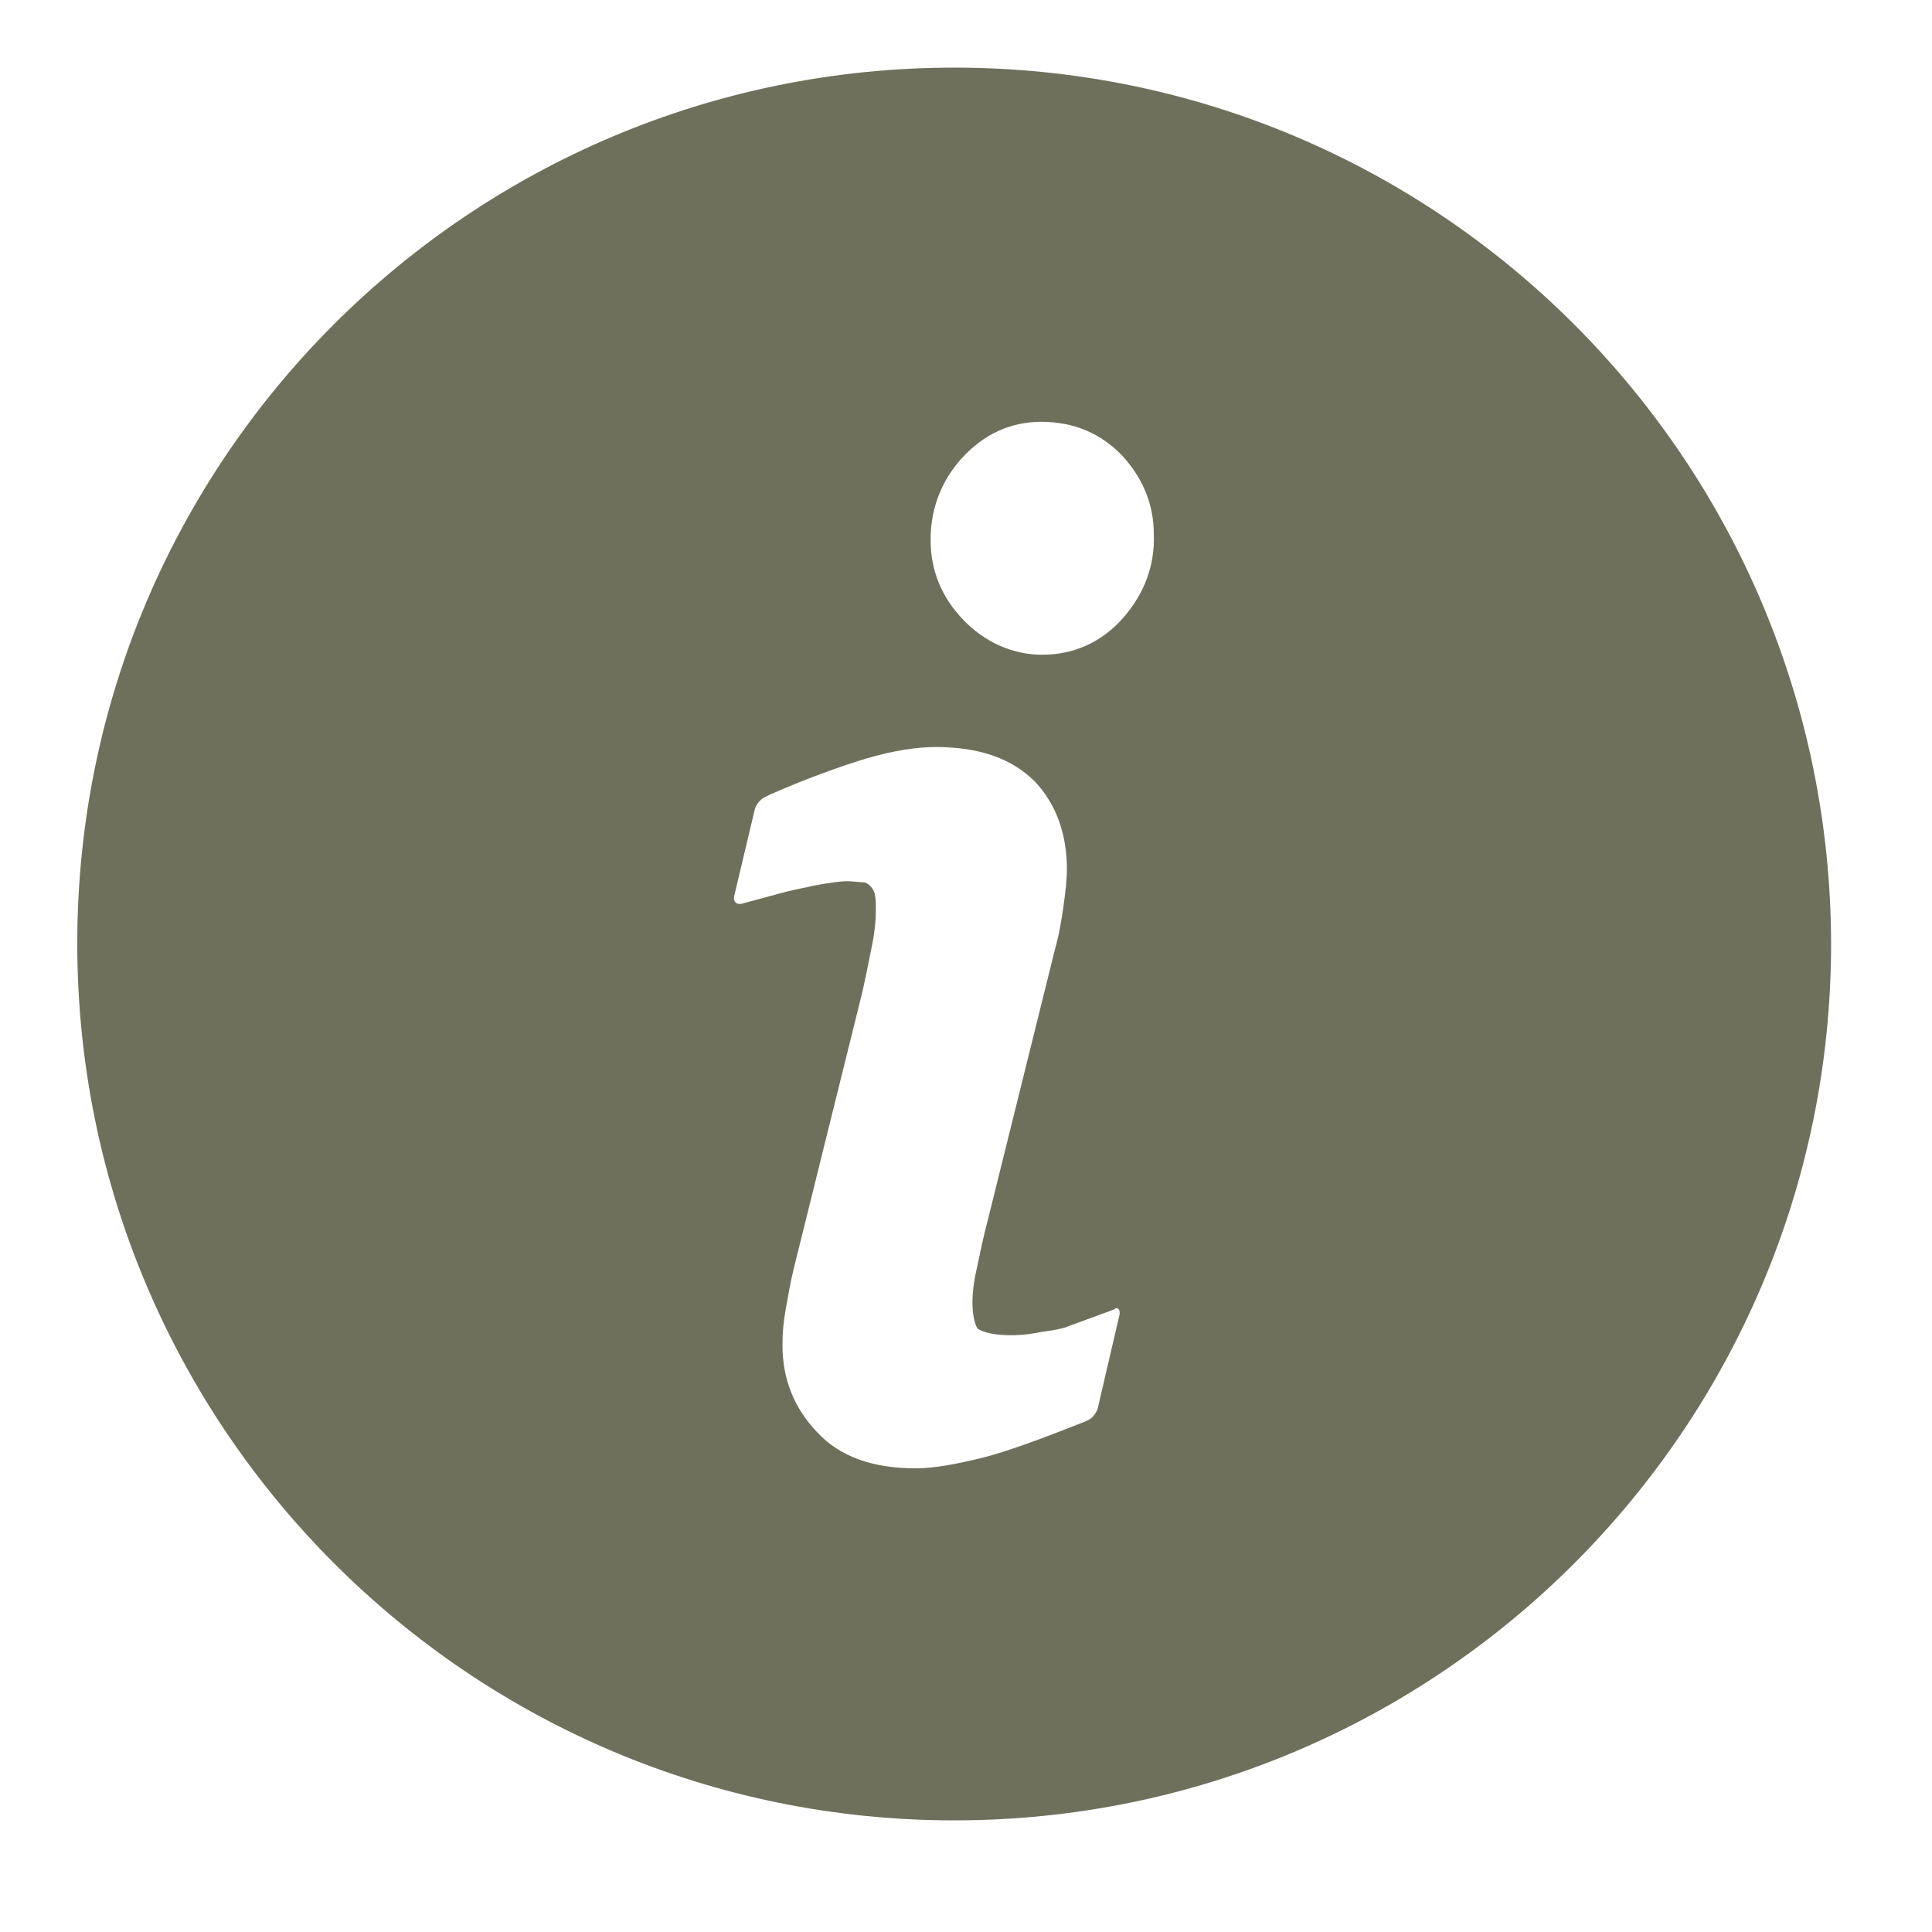
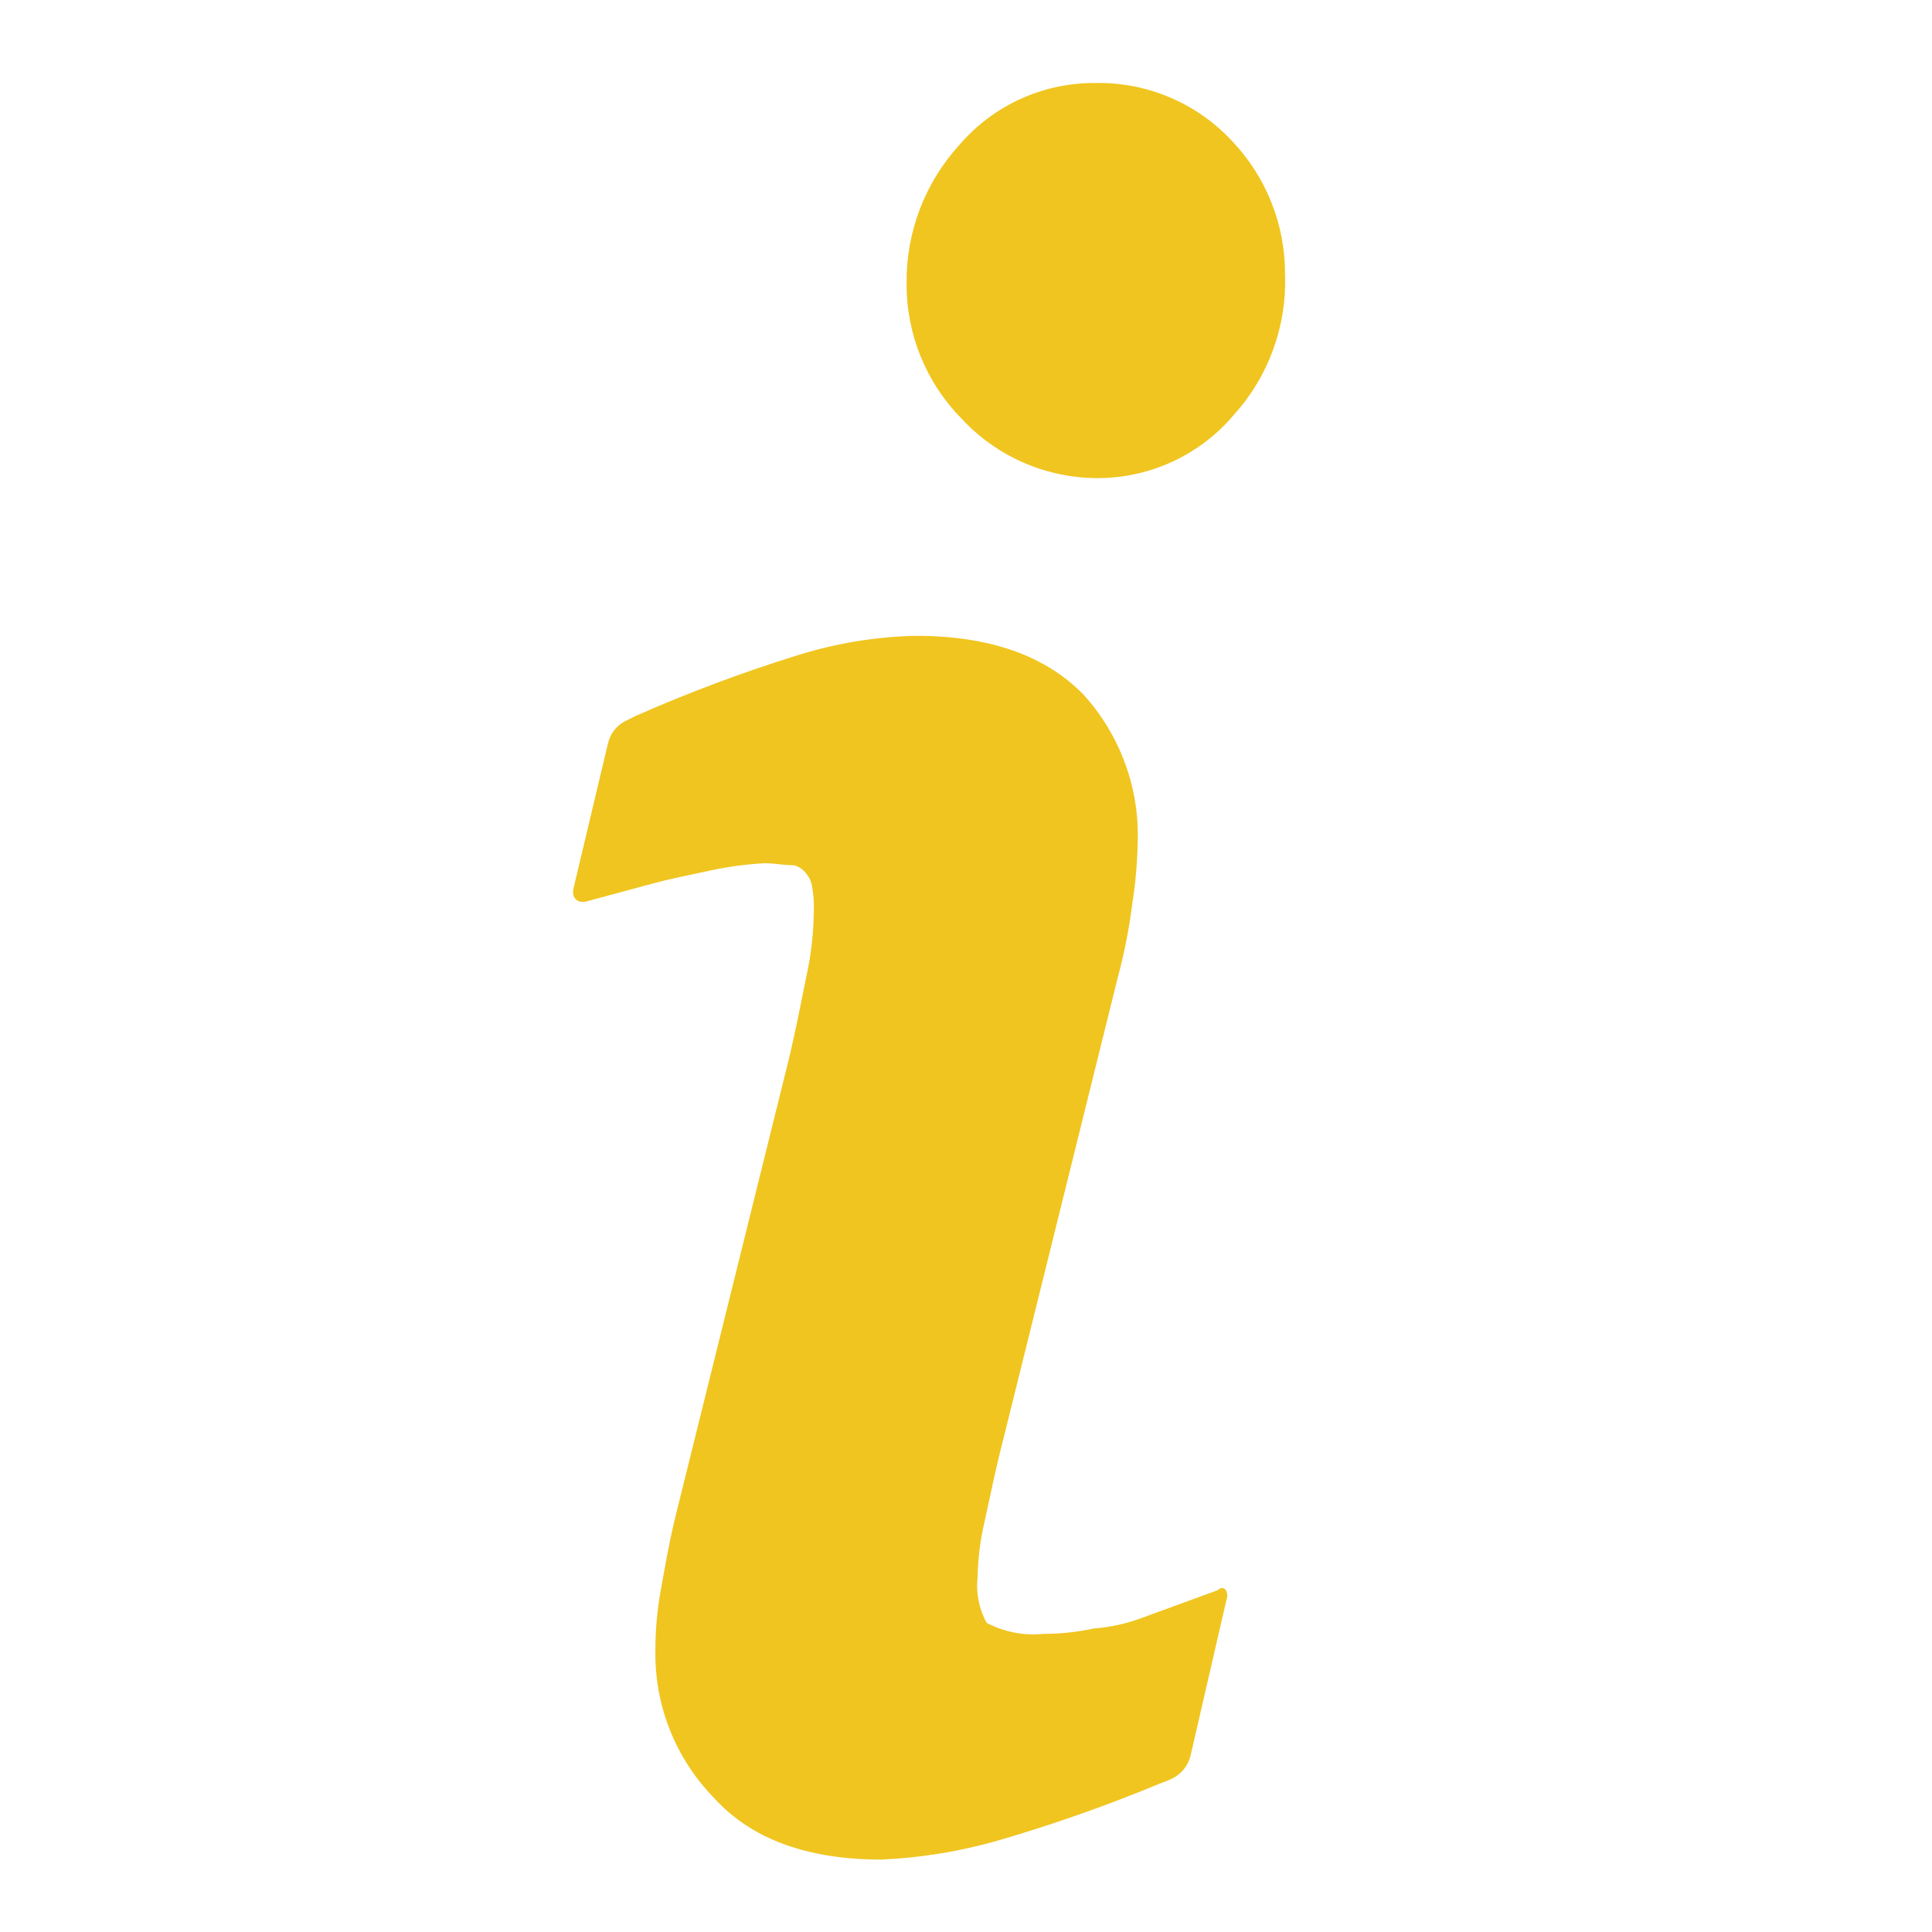
- <svg xmlns="http://www.w3.org/2000/svg" version="1.1" id="Laag_1" x="0px" y="0px" viewBox="0 0 180 180" enable-background="new 0 0 180 180" xml:space="preserve">
-   <g>
-     <g>
-       <path fill="#6F705C" d="M88.9,6.3C43.8,6.3,7.2,42.8,7.2,87.9c0,45.1,36.6,81.7,81.7,81.7c45.1,0,81.7-36.6,81.7-81.7    C170.5,42.8,134,6.3,88.9,6.3z M104.3,122.5l-2,8.6c-0.1,0.5-0.5,1-0.9,1.2c-0.4,0.2-0.7,0.3-0.7,0.3c-3.8,1.5-6.8,2.6-9.1,3.2    c-2.5,0.6-4.5,1-6.3,1c-4,0-7.1-1.1-9.2-3.4c-2.1-2.2-3.2-4.9-3.2-8.1c0-1.1,0.1-2.2,0.3-3.3c0.2-1.1,0.4-2.4,0.8-4l6.3-25.4    c0.3-1.3,0.6-2.8,0.9-4.3c0.3-1.4,0.4-2.6,0.4-3.5c0-0.6,0-1.1-0.1-1.5c-0.1-0.5-0.6-1.1-1.1-1.1c-0.4,0-0.9-0.1-1.5-0.1    c-0.5,0-1.4,0.1-3,0.4c-1.4,0.3-2.4,0.5-3.1,0.7l-3.7,1c-0.5,0.1-0.8-0.2-0.7-0.7l1.9-8c0.1-0.5,0.5-1,0.9-1.2    c0.4-0.2,0.6-0.3,0.6-0.3c3.2-1.4,6.2-2.5,8.8-3.3c2.7-0.8,4.9-1.1,6.6-1.1c4.1,0,7.1,1.1,9.2,3.2c2,2.1,3,4.9,3,8.2    c0,0.8-0.1,1.9-0.3,3.3c-0.2,1.4-0.4,2.7-0.8,4.1l-6.3,25.4c-0.4,1.5-0.7,3-1,4.4c-0.3,1.3-0.4,2.4-0.4,3.1c0,1.7,0.4,2.4,0.5,2.5    c0.2,0.1,0.9,0.6,3.1,0.6c0.4,0,1.3,0,2.8-0.3c1.5-0.2,2.3-0.4,2.7-0.6l4.1-1.5C104.1,121.7,104.4,122,104.3,122.5z M104.7,57.5    c-2,2.3-4.6,3.5-7.6,3.5c-2.8,0-5.4-1.2-7.4-3.3c-2-2.1-3-4.6-3-7.4c0-2.9,1-5.5,2.9-7.6c2-2.2,4.5-3.4,7.4-3.4    c3.1,0,5.6,1.1,7.6,3.2c1.9,2.1,2.9,4.5,2.9,7.3C107.6,52.7,106.6,55.3,104.7,57.5z" />
-     </g>
-   </g>
+ <svg xmlns="http://www.w3.org/2000/svg" id="Layer_1" data-name="Layer 1" viewBox="0 0 180 180" version="1.1" width="180" height="180">
+   <defs id="defs42">
+     <style id="style40">.cls-1{fill:#f0c51f;}</style>
+   </defs>
+   <path class="cls-1" d="M 114.985,38.616 A 16.61,16.61 0 0 1 102.084,44.543 17.275,17.275 0 0 1 89.546,38.959 17.759,17.759 0 0 1 84.466,26.4 18.828,18.828 0 0 1 89.385,13.499 16.509,16.509 0 0 1 101.923,7.734 a 16.953,16.953 0 0 1 12.881,5.423 17.9,17.9 0 0 1 4.919,12.397 18.505,18.505 0 0 1 -4.737,13.062 m -0.685,110.285 -3.387,14.695 a 3.205,3.205 0 0 1 -1.532,2.016 8.063,8.063 0 0 1 -1.189,0.504 145.279,145.279 0 0 1 -15.421,5.423 46.948,46.948 0 0 1 -10.684,1.713 c -6.793,0 -12.095,-1.875 -15.602,-5.785 a 19.17,19.17 0 0 1 -5.423,-13.728 30.822,30.822 0 0 1 0.504,-5.604 c 0.343,-1.875 0.685,-4.032 1.351,-6.793 L 73.601,98.244 c 0.504,-2.197 1.028,-4.757 1.532,-7.297 a 29.269,29.269 0 0 0 0.685,-5.926 10.643,10.643 0 0 0 -0.181,-2.56 c -0.161,-0.847 -1.008,-1.855 -1.855,-1.855 -0.847,0 -1.532,-0.181 -2.56,-0.181 a 32.475,32.475 0 0 0 -5.08,0.685 c -2.379,0.504 -4.032,0.847 -5.261,1.189 l -6.269,1.693 c -0.847,0.181 -1.351,-0.343 -1.189,-1.189 l 3.225,-13.566 a 3.124,3.124 0 0 1 1.532,-2.016 l 1.008,-0.504 a 140.441,140.441 0 0 1 14.917,-5.604 39.812,39.812 0 0 1 11.208,-1.875 c 6.955,0 12.095,1.875 15.602,5.443 a 19.513,19.513 0 0 1 5.08,13.909 41.546,41.546 0 0 1 -0.504,5.604 50.395,50.395 0 0 1 -1.371,6.955 L 93.437,134.246 c -0.665,2.54 -1.169,5.08 -1.693,7.458 a 24.593,24.593 0 0 0 -0.665,5.261 7.116,7.116 0 0 0 0.847,4.233 9.293,9.293 0 0 0 5.261,1.028 22.779,22.779 0 0 0 4.737,-0.504 16.409,16.409 0 0 0 4.576,-1.028 l 6.955,-2.54 c 0.504,-0.504 1.028,0 0.847,0.847" id="path46" style="fill:#f0c51f;stroke-width:2.016" />
</svg>
